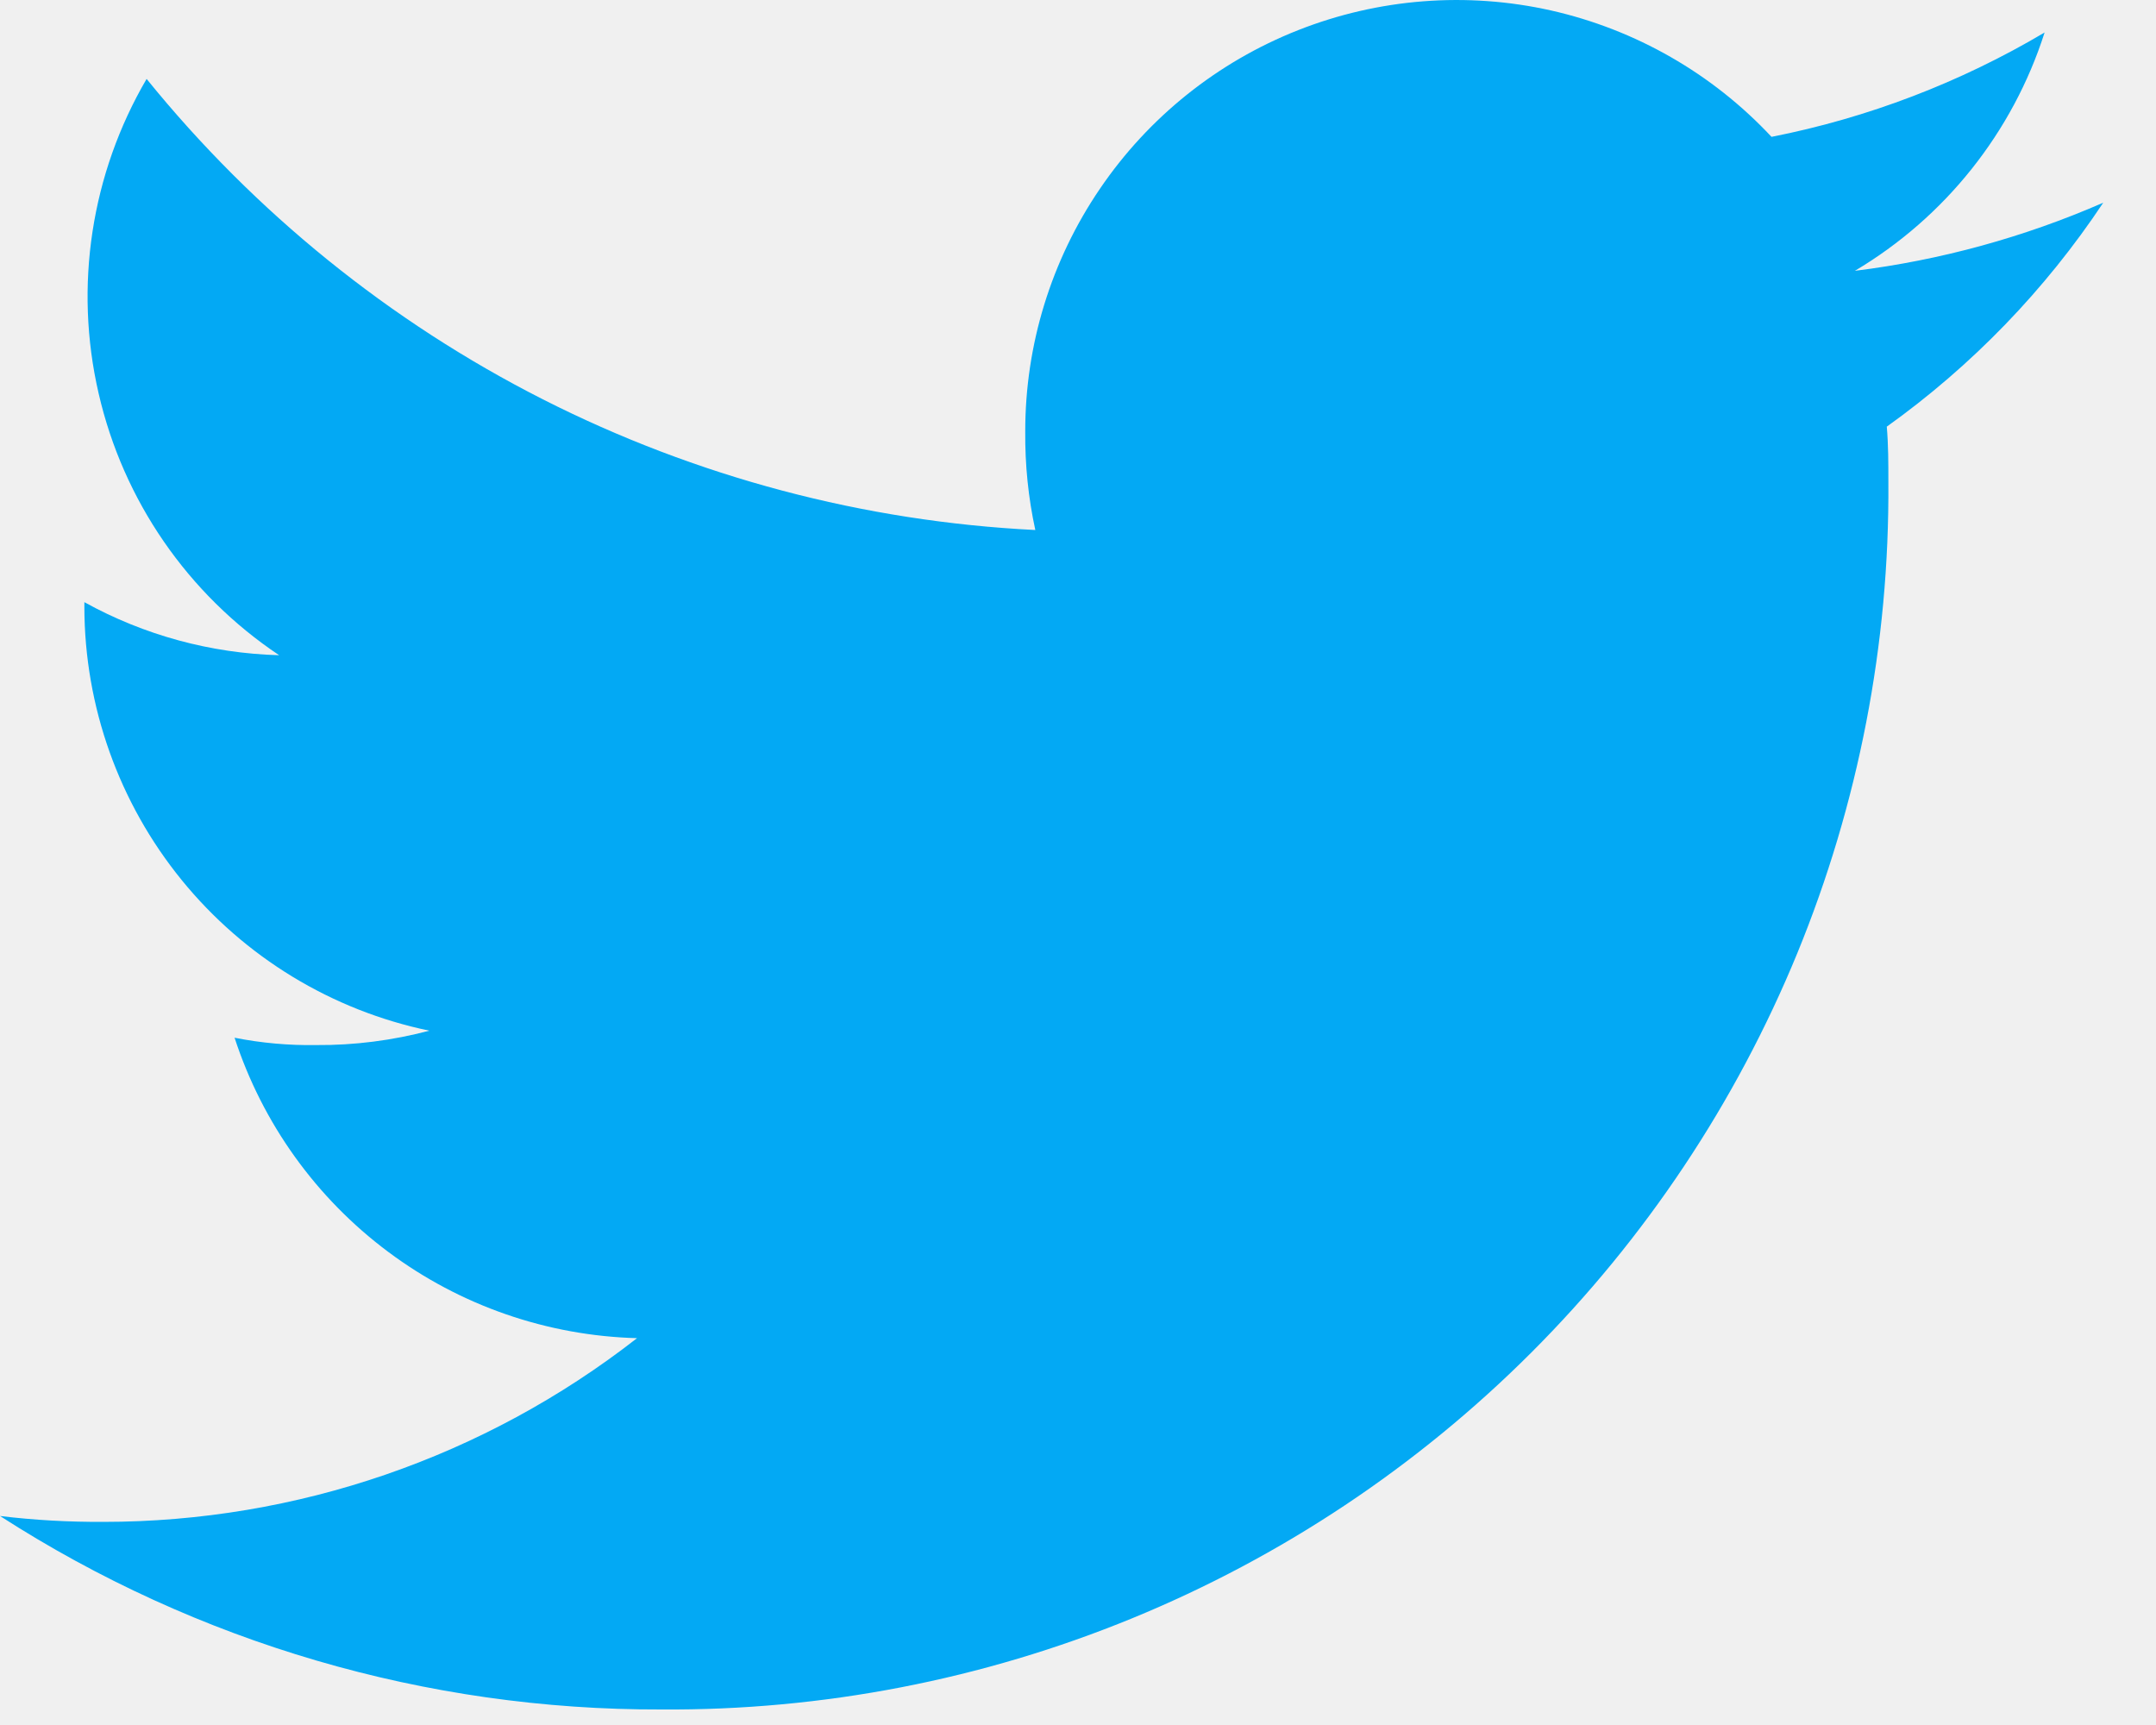
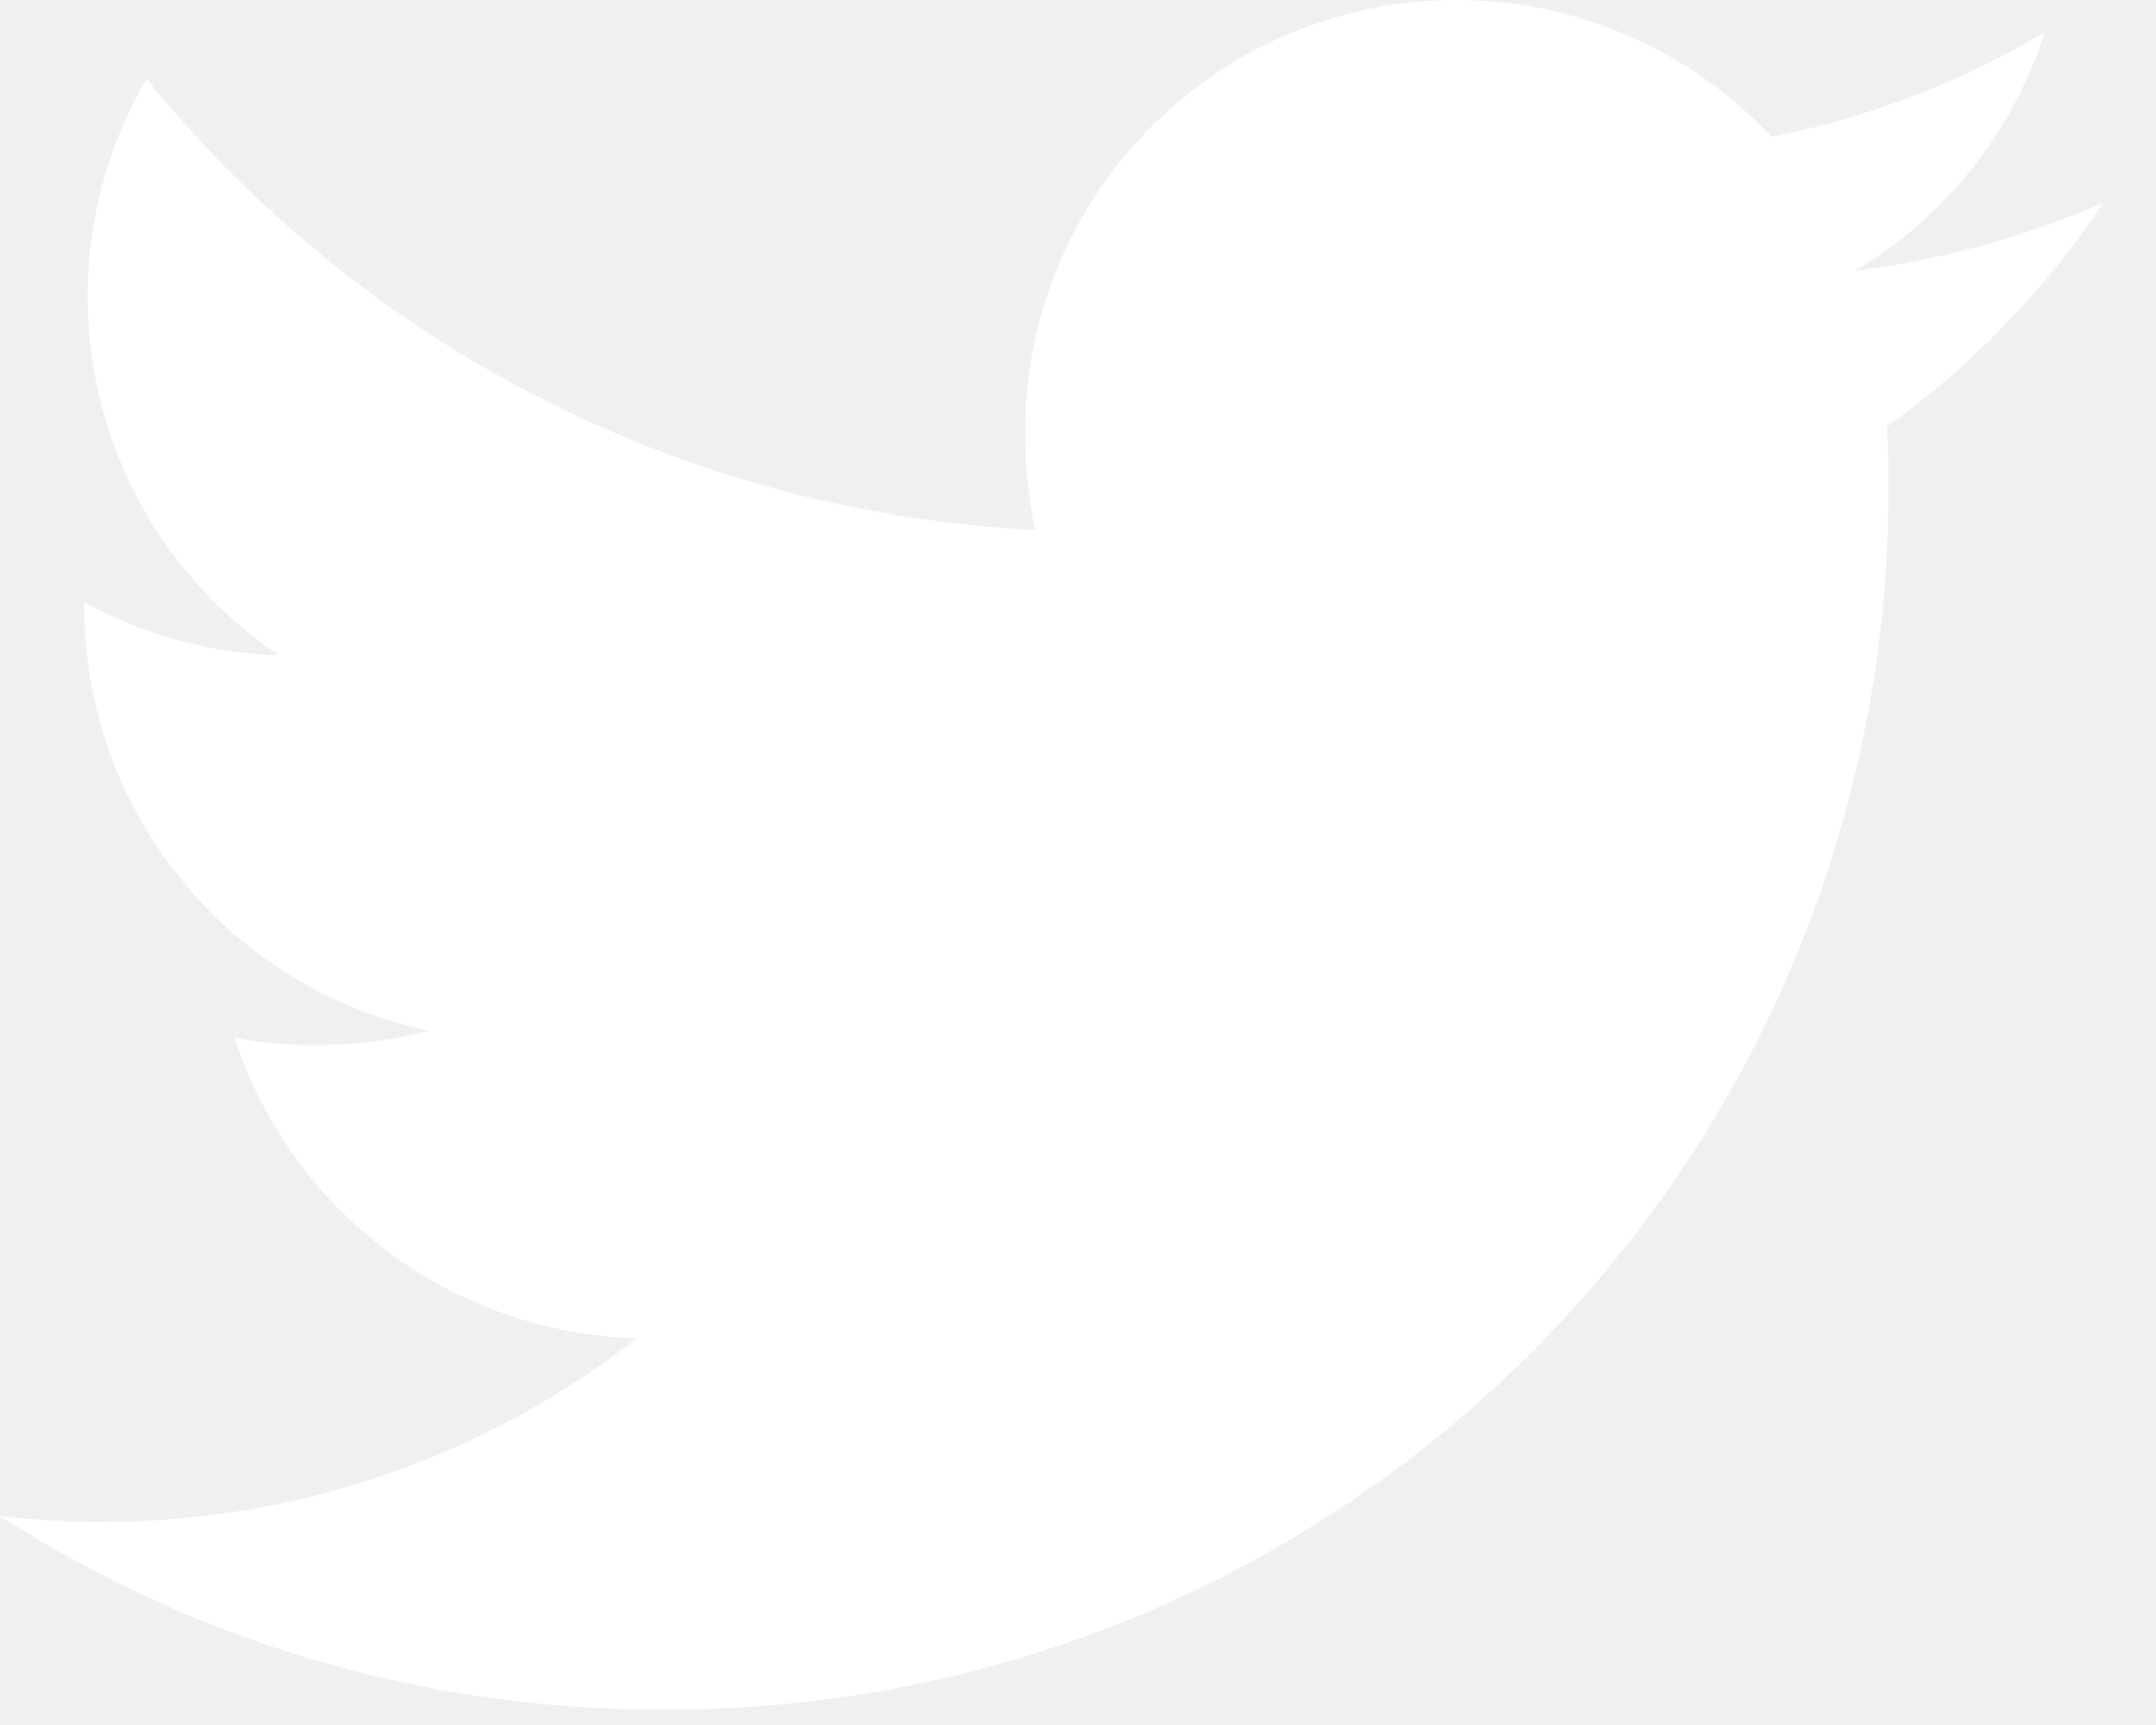
- <svg xmlns="http://www.w3.org/2000/svg" width="15" height="12" viewBox="0 0 15 12" fill="none">
-   <path d="M14.633 1.41C14.083 1.65 13.501 1.81 12.905 1.884C13.533 1.511 14.003 0.921 14.225 0.226C13.638 0.574 12.995 0.82 12.325 0.952C11.914 0.512 11.38 0.206 10.792 0.073C10.205 -0.059 9.591 -0.011 9.031 0.21C8.471 0.431 7.99 0.816 7.652 1.314C7.313 1.812 7.132 2.401 7.133 3.003C7.131 3.233 7.154 3.462 7.203 3.687C6.01 3.628 4.842 3.318 3.777 2.778C2.711 2.237 1.772 1.477 1.02 0.549C0.634 1.209 0.514 1.991 0.686 2.736C0.857 3.481 1.306 4.133 1.942 4.558C1.467 4.545 1.003 4.419 0.587 4.189V4.222C0.588 4.914 0.827 5.585 1.264 6.122C1.701 6.659 2.309 7.029 2.987 7.17C2.73 7.238 2.466 7.272 2.2 7.27C2.009 7.273 1.819 7.256 1.632 7.219C1.826 7.814 2.199 8.334 2.7 8.708C3.202 9.083 3.807 9.292 4.432 9.309C3.371 10.137 2.064 10.587 0.718 10.587C0.478 10.588 0.238 10.575 0 10.546C1.371 11.429 2.969 11.897 4.6 11.892C5.723 11.9 6.837 11.684 7.876 11.258C8.915 10.832 9.86 10.203 10.654 9.409C11.448 8.615 12.077 7.671 12.504 6.632C12.93 5.593 13.146 4.479 13.138 3.356C13.138 3.223 13.138 3.095 13.127 2.968C13.72 2.544 14.23 2.016 14.633 1.41Z" fill="#03A9F4" />
+ <svg xmlns="http://www.w3.org/2000/svg" width="15" height="12" viewBox="0 0 15 12" fill="#fff">
+   <path d="M14.633 1.41C14.083 1.65 13.501 1.81 12.905 1.884C13.533 1.511 14.003 0.921 14.225 0.226C13.638 0.574 12.995 0.82 12.325 0.952C11.914 0.512 11.38 0.206 10.792 0.073C10.205 -0.059 9.591 -0.011 9.031 0.21C8.471 0.431 7.99 0.816 7.652 1.314C7.313 1.812 7.132 2.401 7.133 3.003C7.131 3.233 7.154 3.462 7.203 3.687C6.01 3.628 4.842 3.318 3.777 2.778C2.711 2.237 1.772 1.477 1.02 0.549C0.634 1.209 0.514 1.991 0.686 2.736C0.857 3.481 1.306 4.133 1.942 4.558C1.467 4.545 1.003 4.419 0.587 4.189V4.222C0.588 4.914 0.827 5.585 1.264 6.122C1.701 6.659 2.309 7.029 2.987 7.17C2.73 7.238 2.466 7.272 2.2 7.27C2.009 7.273 1.819 7.256 1.632 7.219C1.826 7.814 2.199 8.334 2.7 8.708C3.202 9.083 3.807 9.292 4.432 9.309C3.371 10.137 2.064 10.587 0.718 10.587C0.478 10.588 0.238 10.575 0 10.546C1.371 11.429 2.969 11.897 4.6 11.892C5.723 11.9 6.837 11.684 7.876 11.258C8.915 10.832 9.86 10.203 10.654 9.409C11.448 8.615 12.077 7.671 12.504 6.632C12.93 5.593 13.146 4.479 13.138 3.356C13.138 3.223 13.138 3.095 13.127 2.968C13.72 2.544 14.23 2.016 14.633 1.41Z" fill="#fff" />
</svg>
